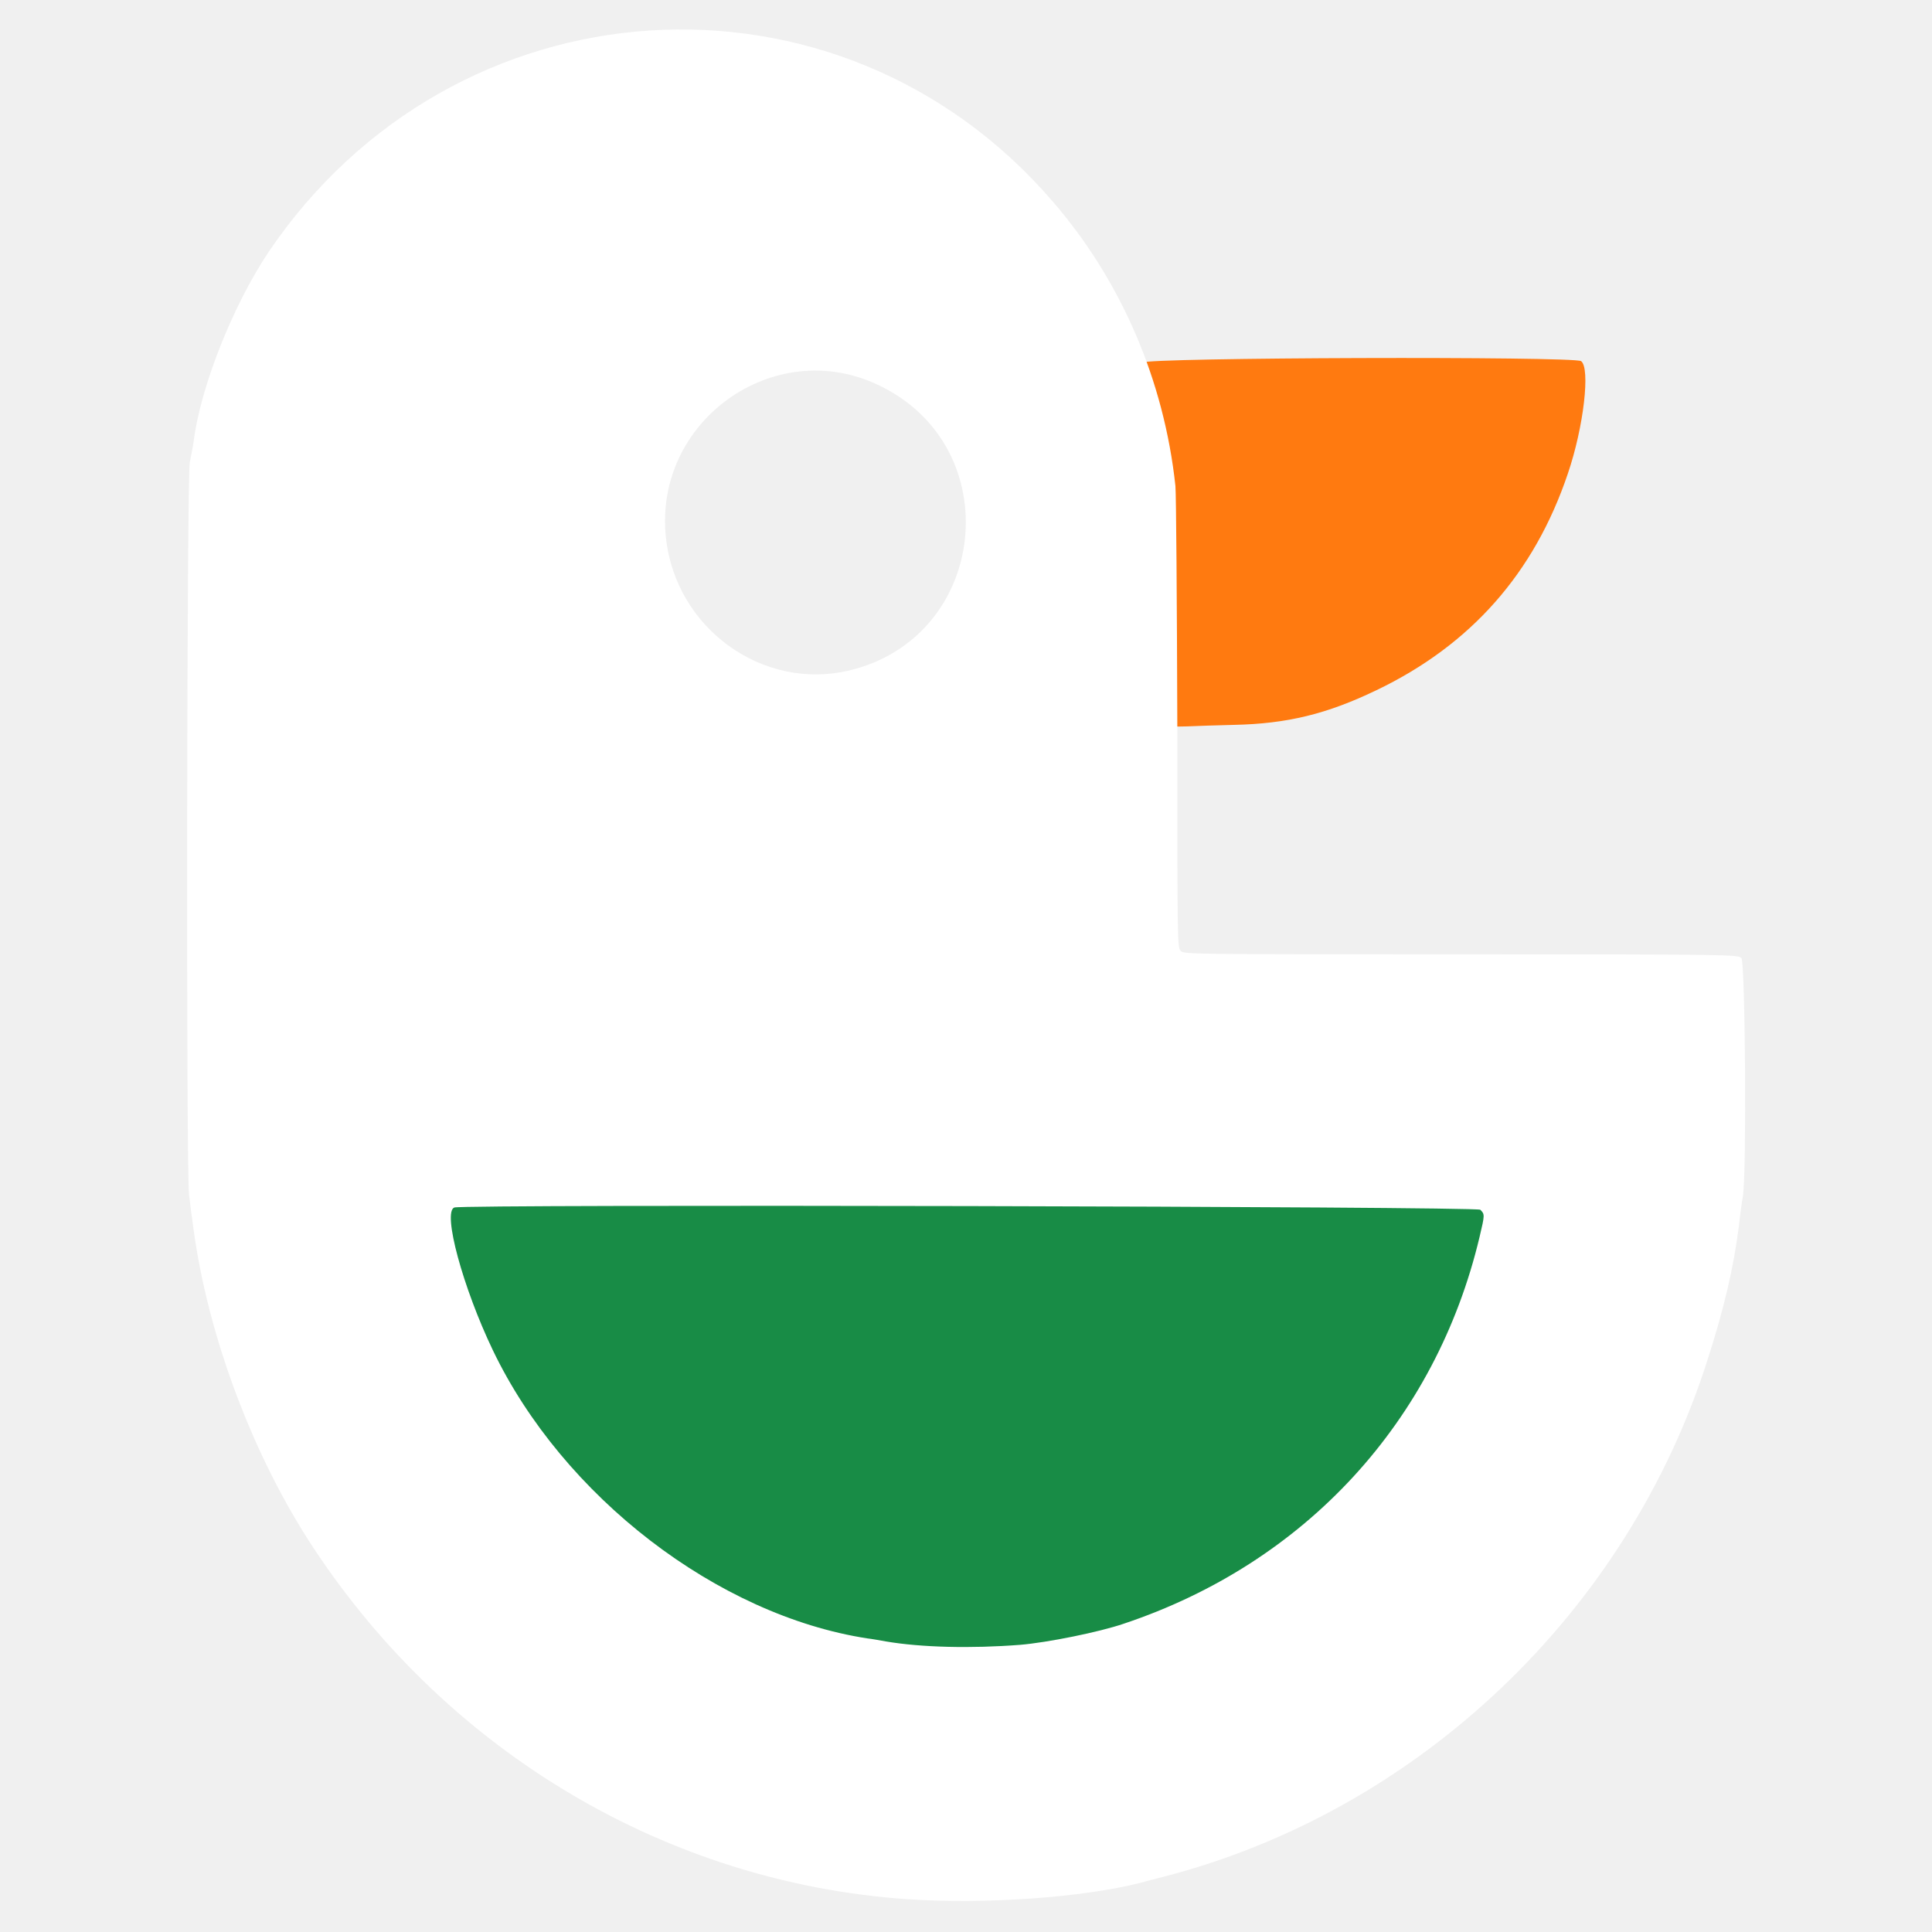
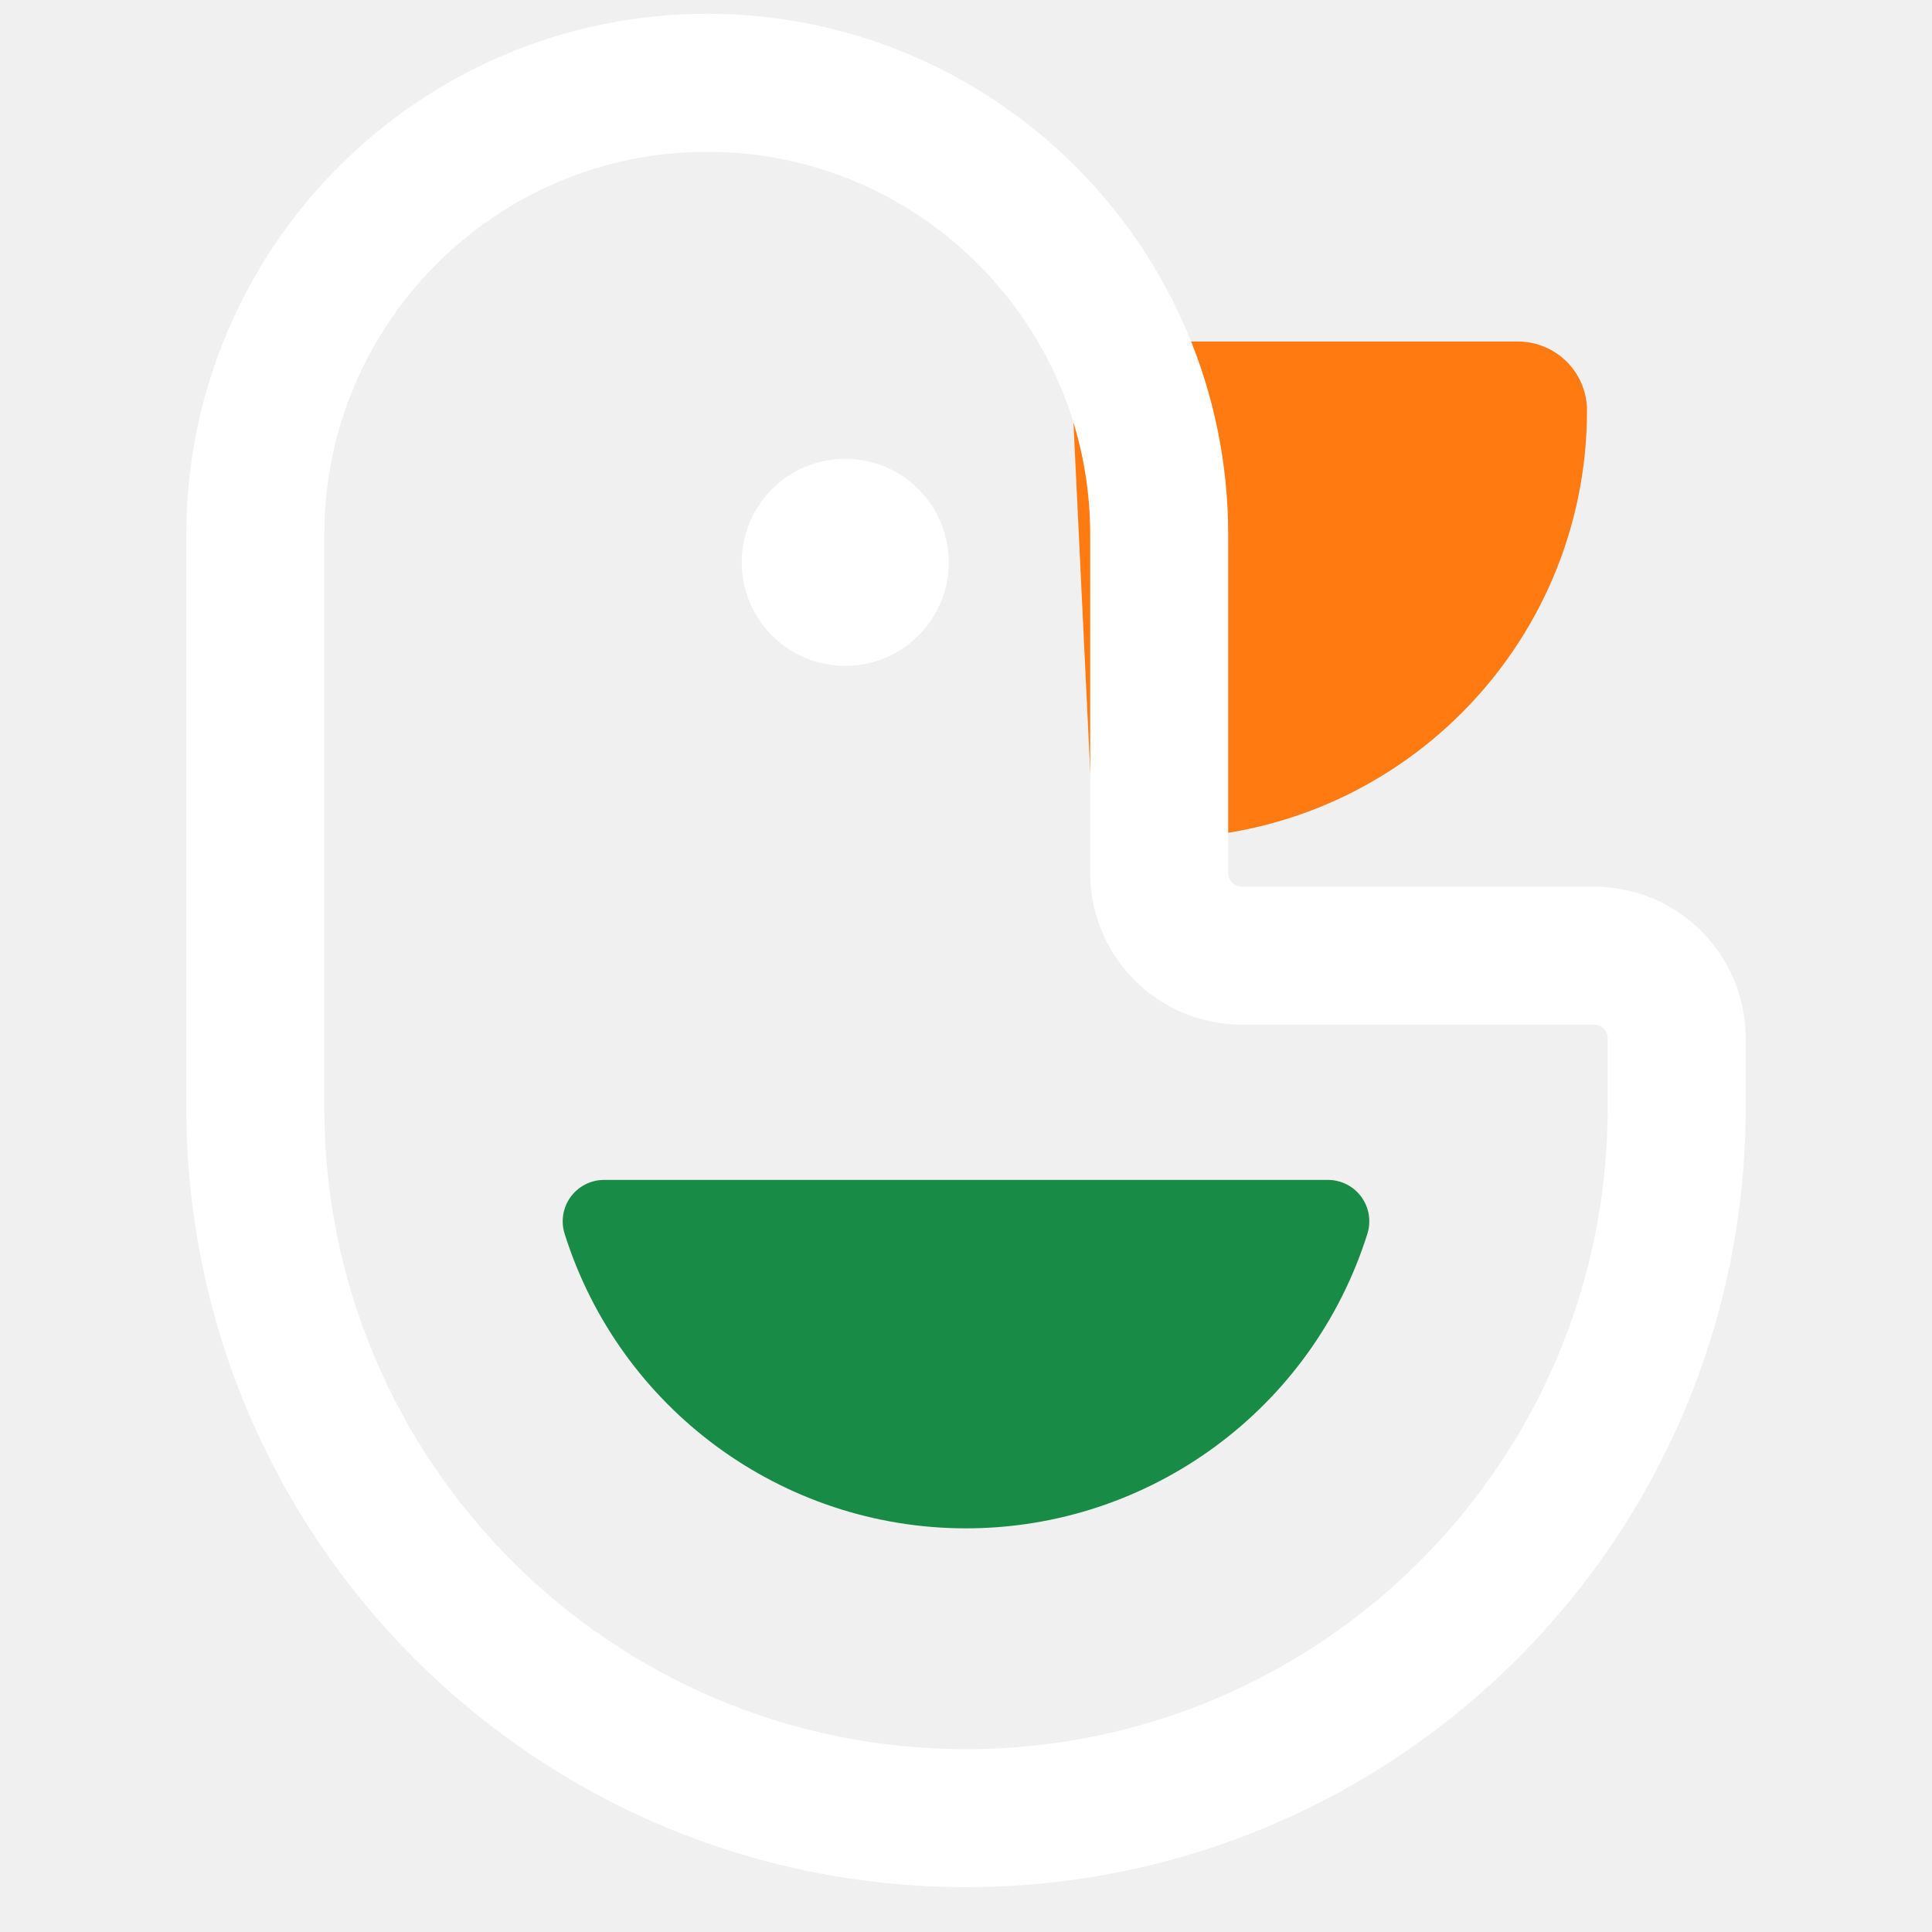
- <svg xmlns="http://www.w3.org/2000/svg" viewBox="0 0 512 512">
-   <path fill="#FF7A10" fill-rule="evenodd" d="M310.0 191.6C309.6 190.9 309.3 182.0 309.1 159.4C308.8 124.1 308.9 125.1 304.8 109.1C302.6 100.3 302.0 96.8 302.7 96.1C304.0 94.7 417.1 94.4 419.0 95.7C421.5 97.5 419.7 113.2 415.5 125.5C406.6 151.9 389.8 170.9 364.8 182.9C351.7 189.2 341.2 191.8 327.0 192.1C322.5 192.2 316.9 192.4 314.6 192.5C310.8 192.6 310.5 192.6 310.0 191.6Z" />
-   <path fill="#188C46" stroke="#188C46" stroke-width="6" d="M270.3 435.9C277.6 435.3 291.4 432.5 297.8 430.3C346.0 414.2 380.5 376.6 392.1 327.8C393.5 321.9 393.5 321.8 392.3 320.6C391.4 319.7 122.8 319.1 120.4 320.0C117.2 321.2 122.7 341.3 130.6 357.8C149.2 396.6 190.2 428.1 229.9 434.2C230.9 434.3 233.1 434.7 234.8 435.0C244.2 436.6 257.4 436.9 270.3 435.9Z" />
-   <path fill="#FFFFFF" fill-rule="evenodd" d="M240.3 503.3C177.1 498.9 119.2 464.7 83.4 410.7C67.1 386.2 55.0 353.9 51.2 325.1C50.8 322.3 50.3 318.5 50.1 316.6C49.3 310.8 49.5 125.9 50.3 122.5C50.6 120.9 51.1 118.5 51.3 117.1C53.1 102.6 61.7 81.0 71.1 66.9C120.2 -5.9 222.1 -12.6 278.9 53.3C297.1 74.3 308.5 100.8 311.5 128.8C311.7 131.0 311.9 159.4 312.0 192.0C312.0 250.1 312.0 251.1 312.9 252.0C313.8 252.9 314.8 252.9 387.2 252.9C459.9 252.9 460.5 253.0 461.5 253.9C462.5 255.0 462.9 310.3 461.9 316.9C461.6 318.6 461.1 322.3 460.8 325.1C459.4 336.0 456.9 346.7 452.6 360.1C431.4 427.2 375.8 480.0 308.2 497.4C306.0 498.0 303.4 498.6 302.5 498.9C286.9 502.9 261.0 504.7 240.3 503.3ZM270.3 435.9C277.6 435.3 291.4 432.5 297.8 430.3C346.0 414.2 380.5 376.6 392.1 327.8C393.5 321.9 393.5 321.8 392.3 320.6C391.4 319.7 122.8 319.1 120.4 320.0C117.2 321.2 122.7 341.3 130.6 357.8C149.2 396.6 190.2 428.1 229.9 434.2C230.9 434.3 233.1 434.7 234.8 435.0C244.2 436.6 257.4 436.9 270.3 435.9ZM225.0 177.7C262.0 168.9 267.3 118.5 232.9 102.1C205.0 88.7 173.0 111.8 176.5 142.7C179.2 166.6 202.1 183.1 225.0 177.7Z" />
+ <svg xmlns="http://www.w3.org/2000/svg" viewBox="0 0 560 560">
+   <g stroke-width="40" stroke-linecap="round" stroke-linejoin="round">
+     <path fill="#FF7A10" stroke="#FF7A10" d="M331 119L440 119C440 176.4 393.4 223 336 223Z" />
+     <path fill="none" stroke="#FFFFFF" d="M74 155C74 82.7 132.7 24 205 24C277.3 24 336 82.7 336 155L336 253C336 266.3 346.7 277 360 277L462 277C475.3 277 486 287.7 486 301L486 321C486 434.8 393.8 527 280 527C166.2 527 74 434.8 74 321Z" />
+     <path fill="#188C46" stroke="#188C46" stroke-width="24" d="M175.1 354L384.9 354C370.5 399.8 328 431 280 431C232 431 189.5 399.8 175.1 354Z" />
+     <path fill="#FFFFFF" stroke="none" d="M275 163C275 179.6 261.6 193 245 193C228.4 193 215 179.6 215 163C215 146.4 228.4 133 245 133C261.6 133 275 146.4 275 163Z" />
+   </g>
</svg>
